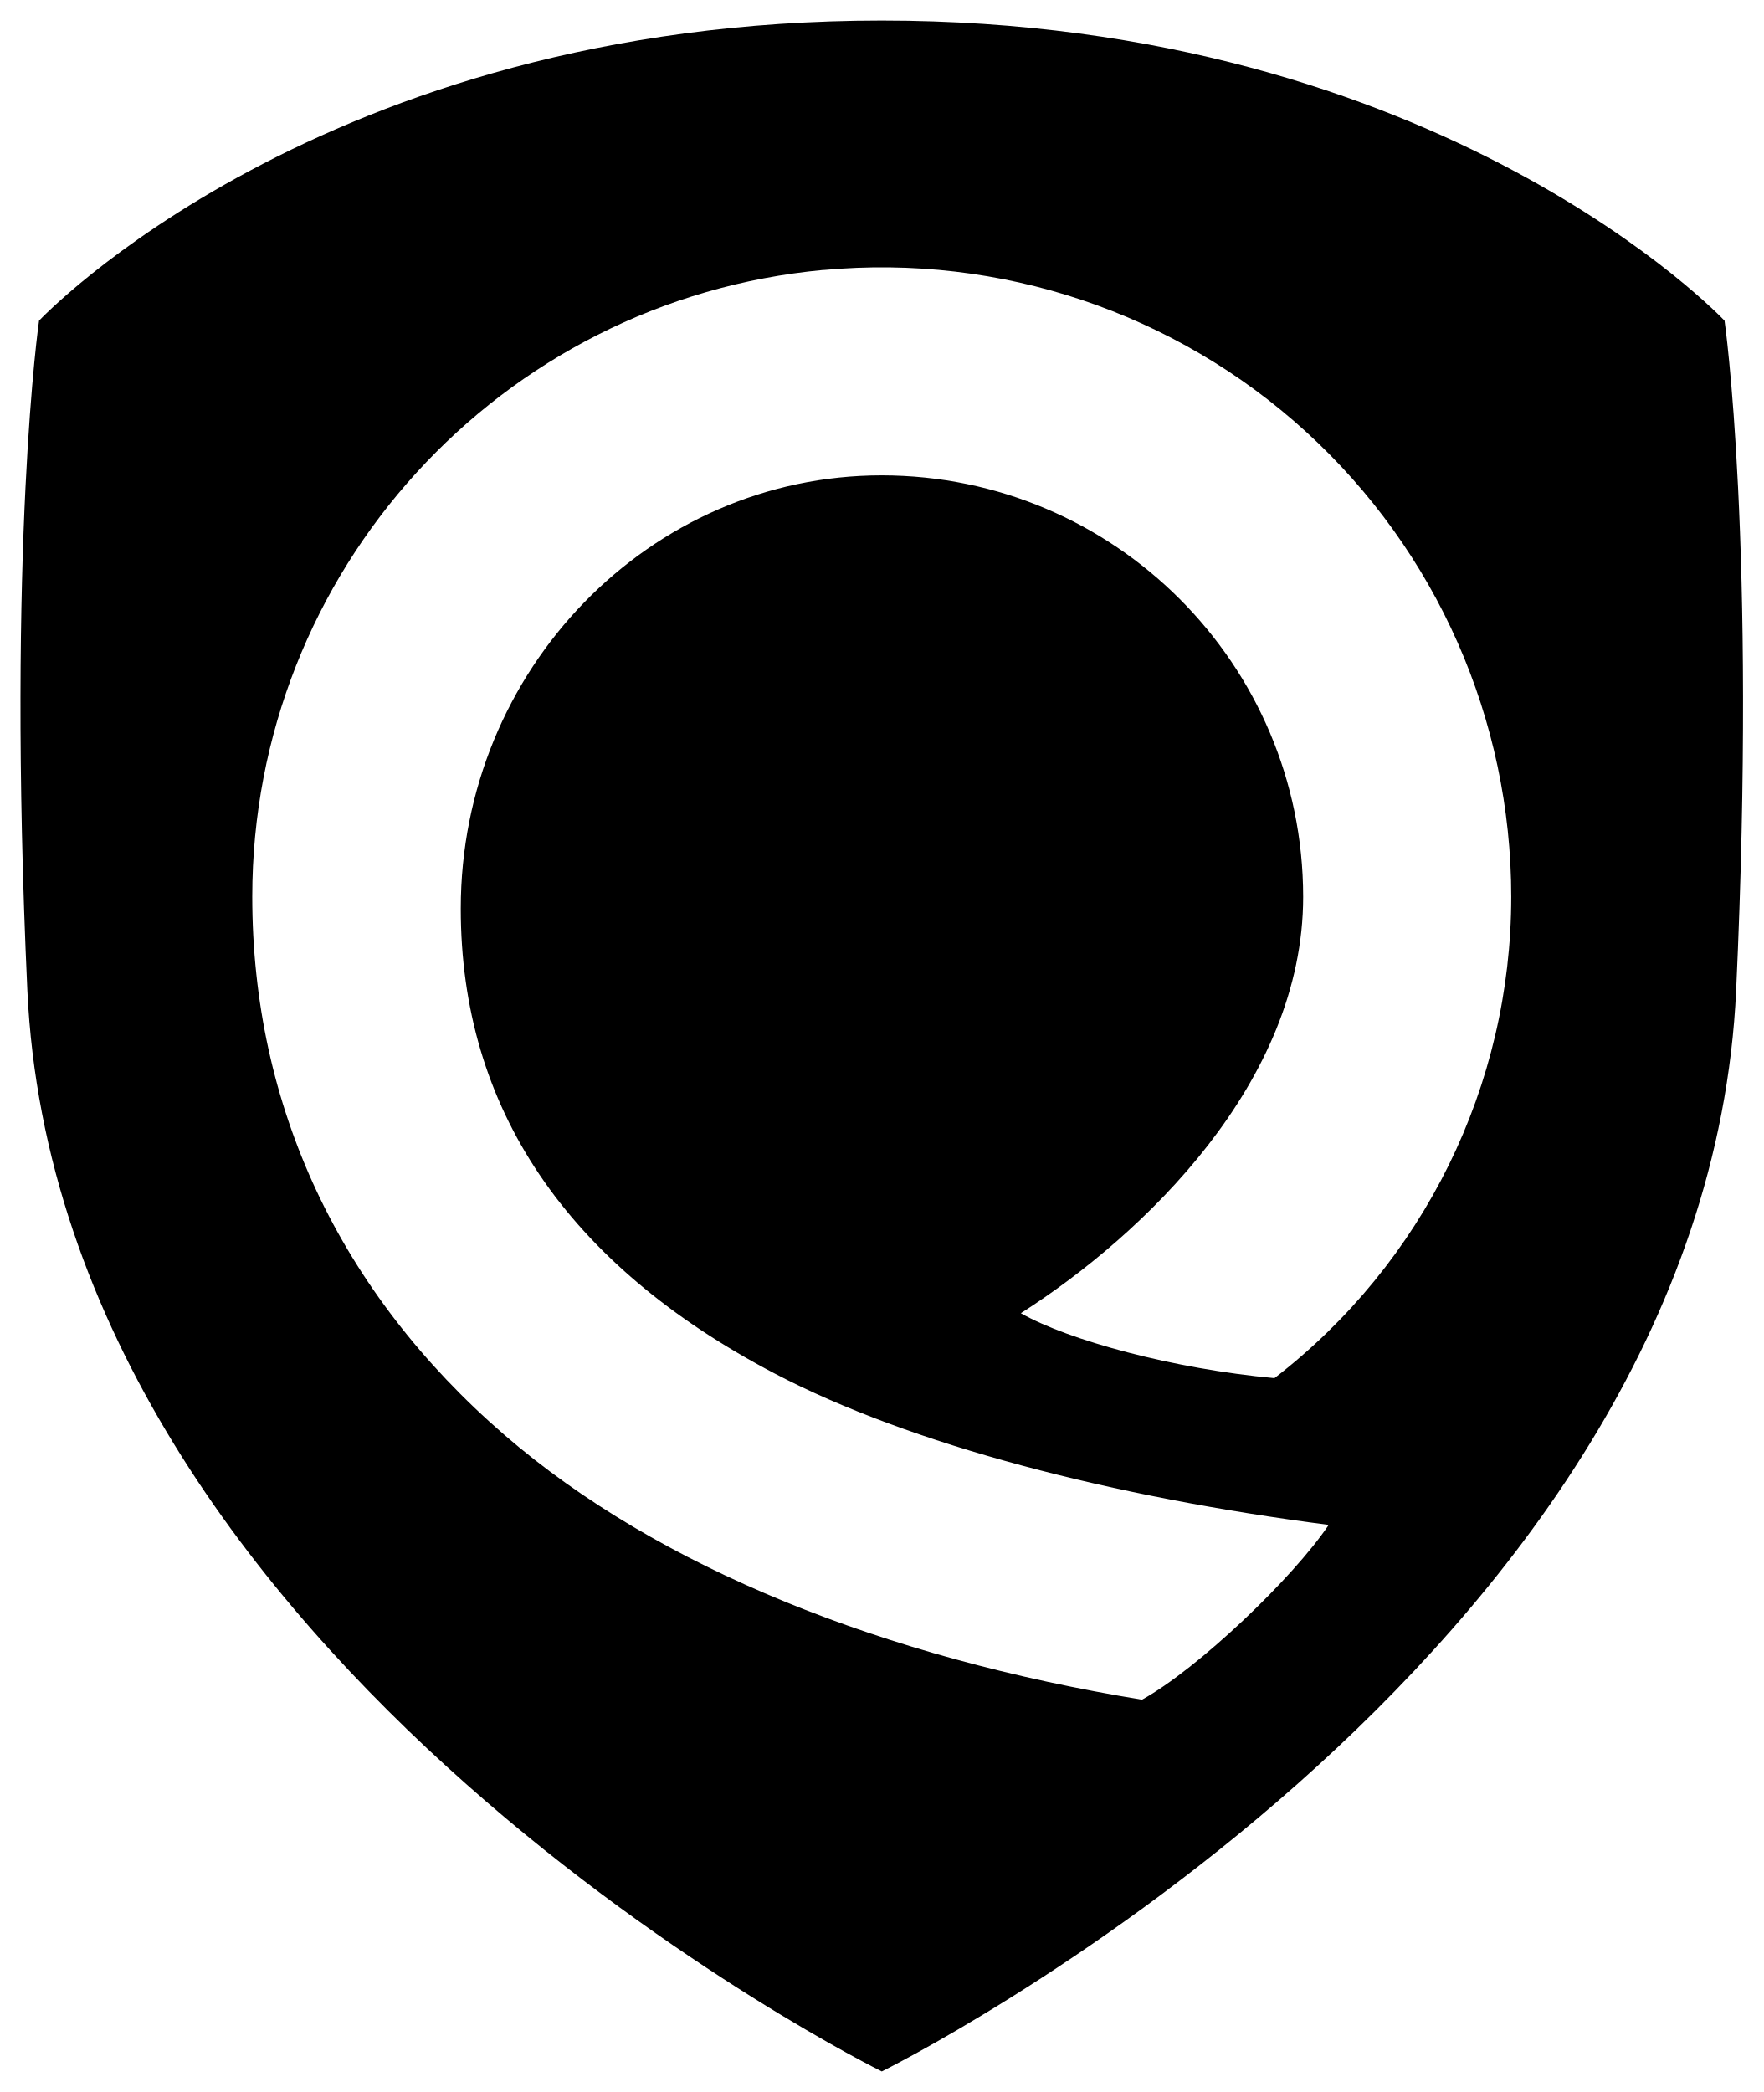
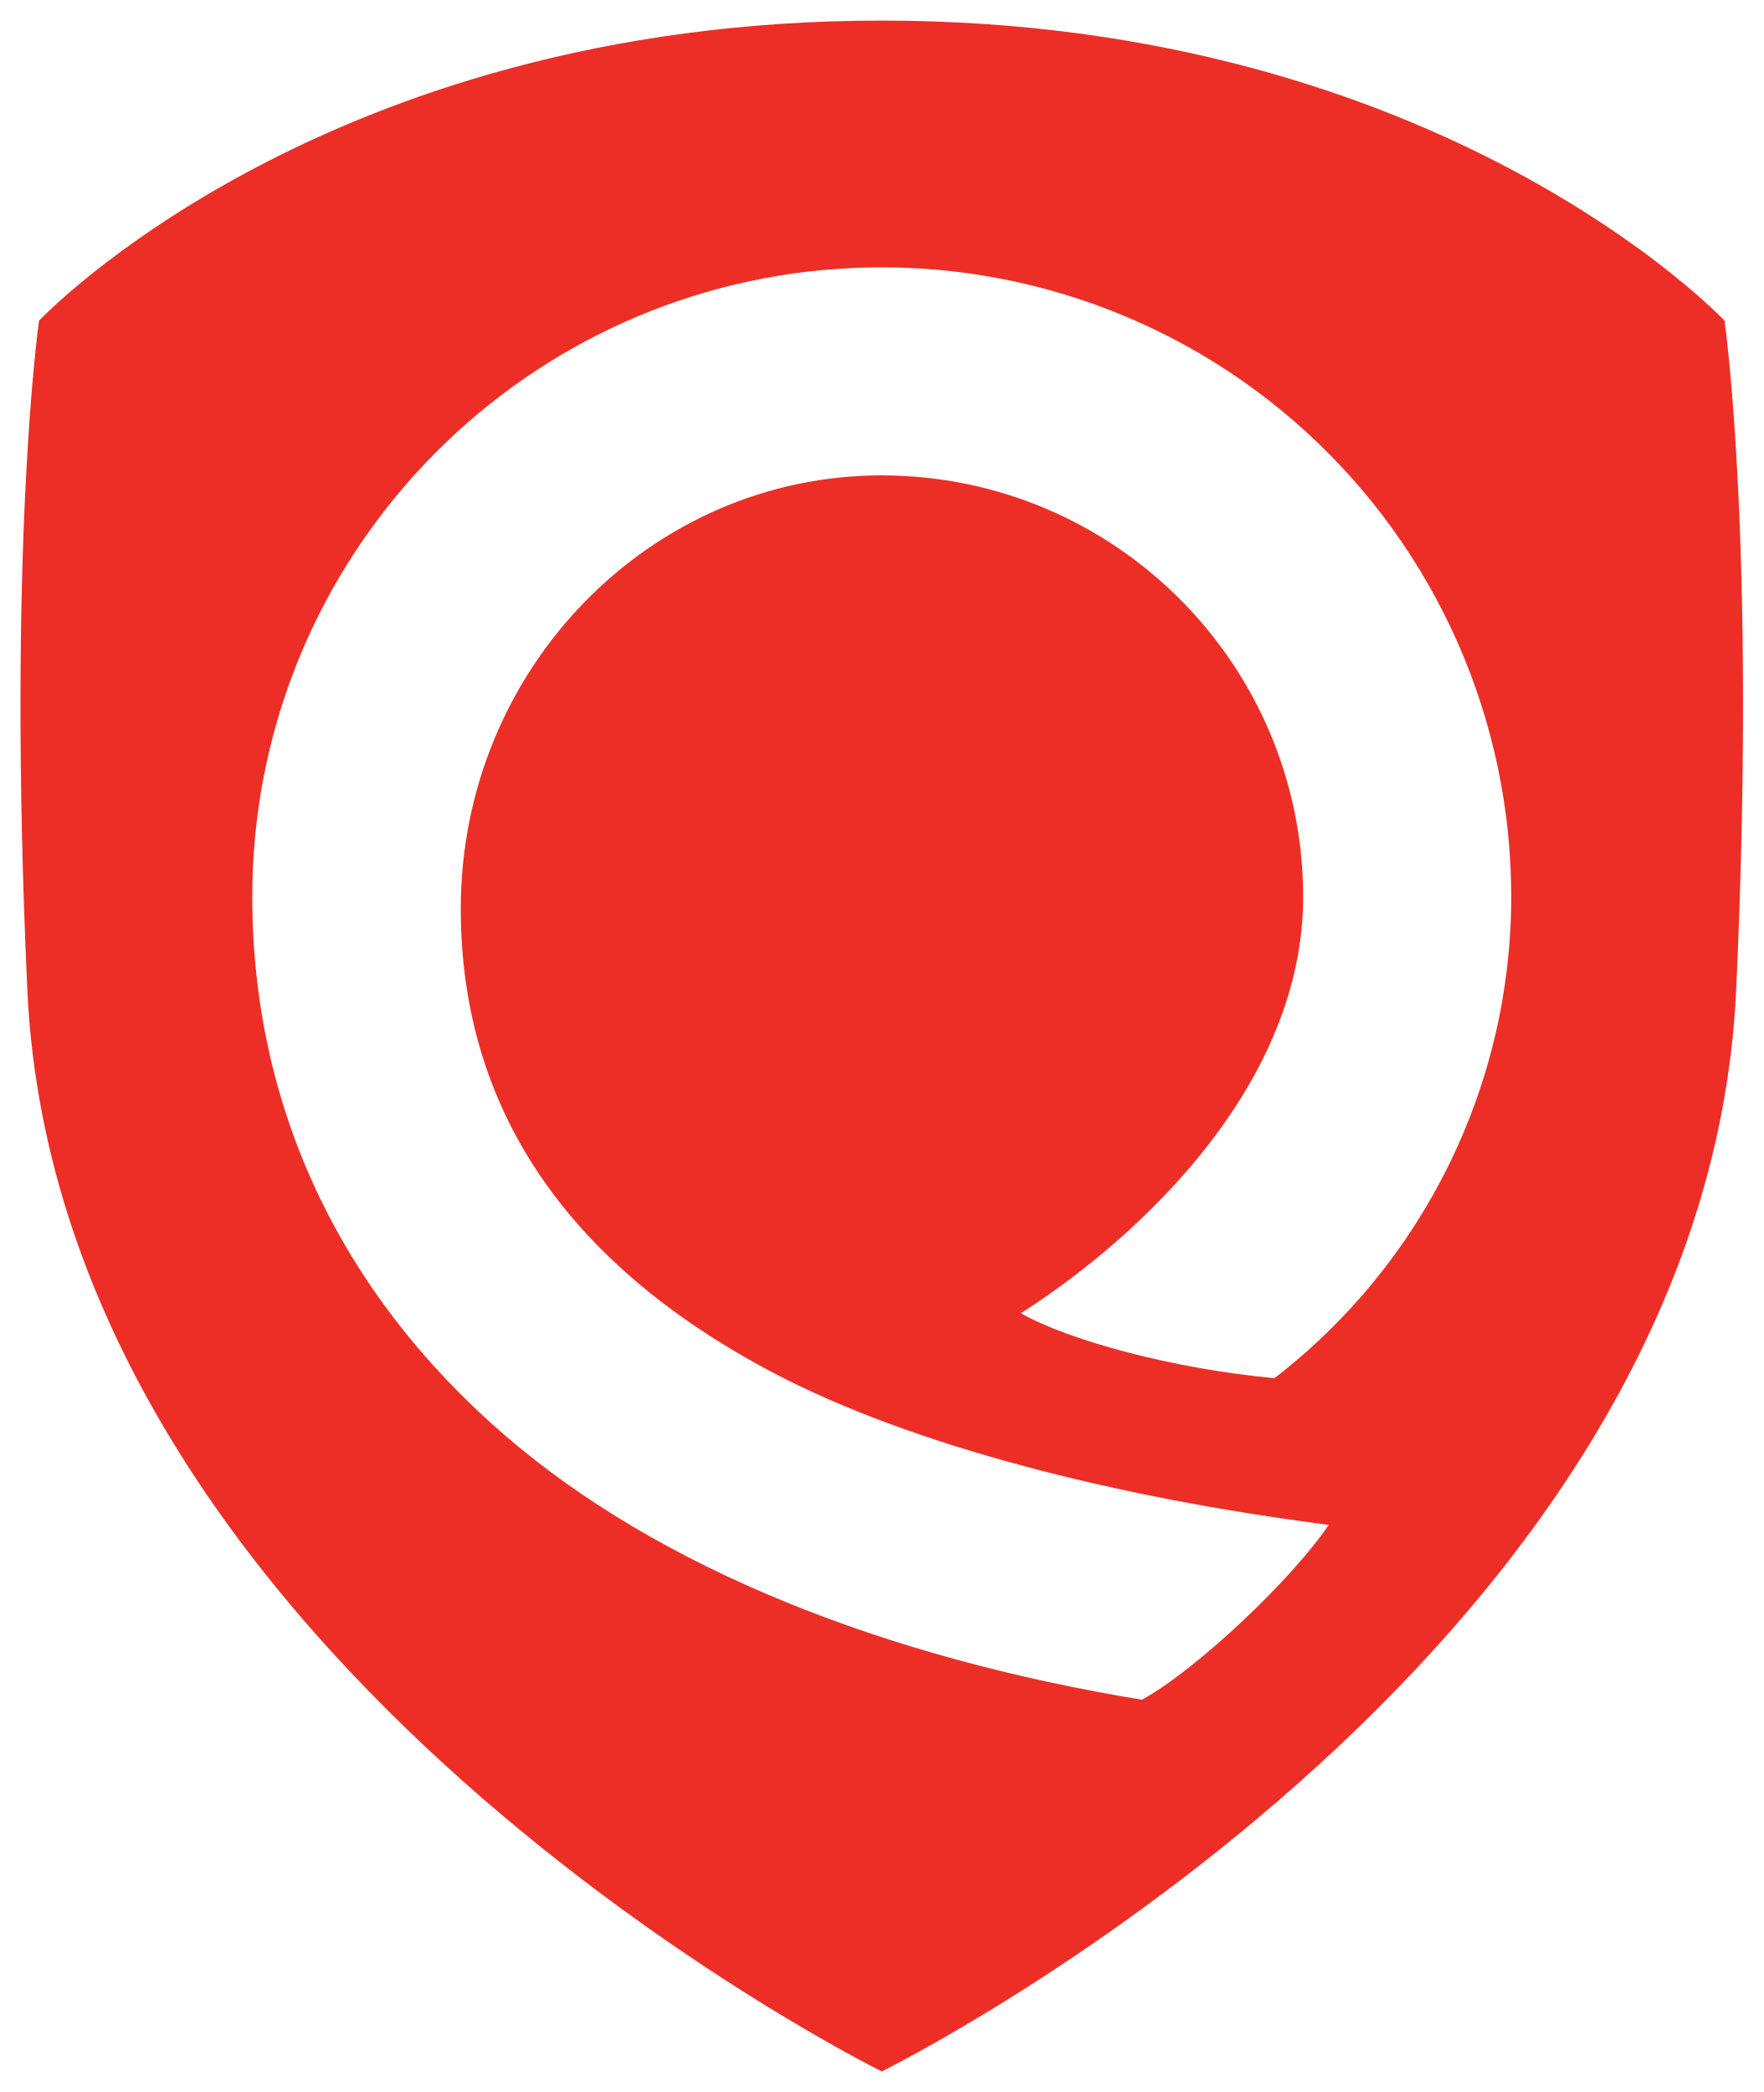
- <svg xmlns="http://www.w3.org/2000/svg" role="img" viewBox="1.681 -0.240 20.638 24.480" width="50.58" height="60">
+ <svg xmlns="http://www.w3.org/2000/svg" fill="#ED2E26" role="img" viewBox="1.681 -0.240 20.638 24.480" width="50.58" height="60">
  <path d="M11.999 0C5.435 0 2.138 3.512 2.138 3.512s-.378 2.599-.137 7.833C2.365 19.251 11.999 24 12 24c.001-.001 9.635-4.749 9.998-12.655.241-5.234-.136-7.833-.136-7.833S18.562 0 11.999 0zm-.678 2.919a7.366 7.366 0 0 1 8.045 7.334 7.116 7.116 0 0 1-2.771 5.634c-1.179-.108-2.41-.442-2.968-.76 1.438-.918 3.304-2.703 3.304-4.874a4.936 4.936 0 0 0-4.931-4.931c-2.716 0-4.927 2.274-4.927 5.07 0 2.332 1.236 4.162 3.672 5.44 1.594.836 3.972 1.449 6.485 1.772-.418.623-1.533 1.686-2.185 2.046-3.009-.493-5.651-1.535-7.458-3.096-1.932-1.67-2.954-3.849-2.954-6.302a7.366 7.366 0 0 1 6.686-7.334Z" />
</svg>
